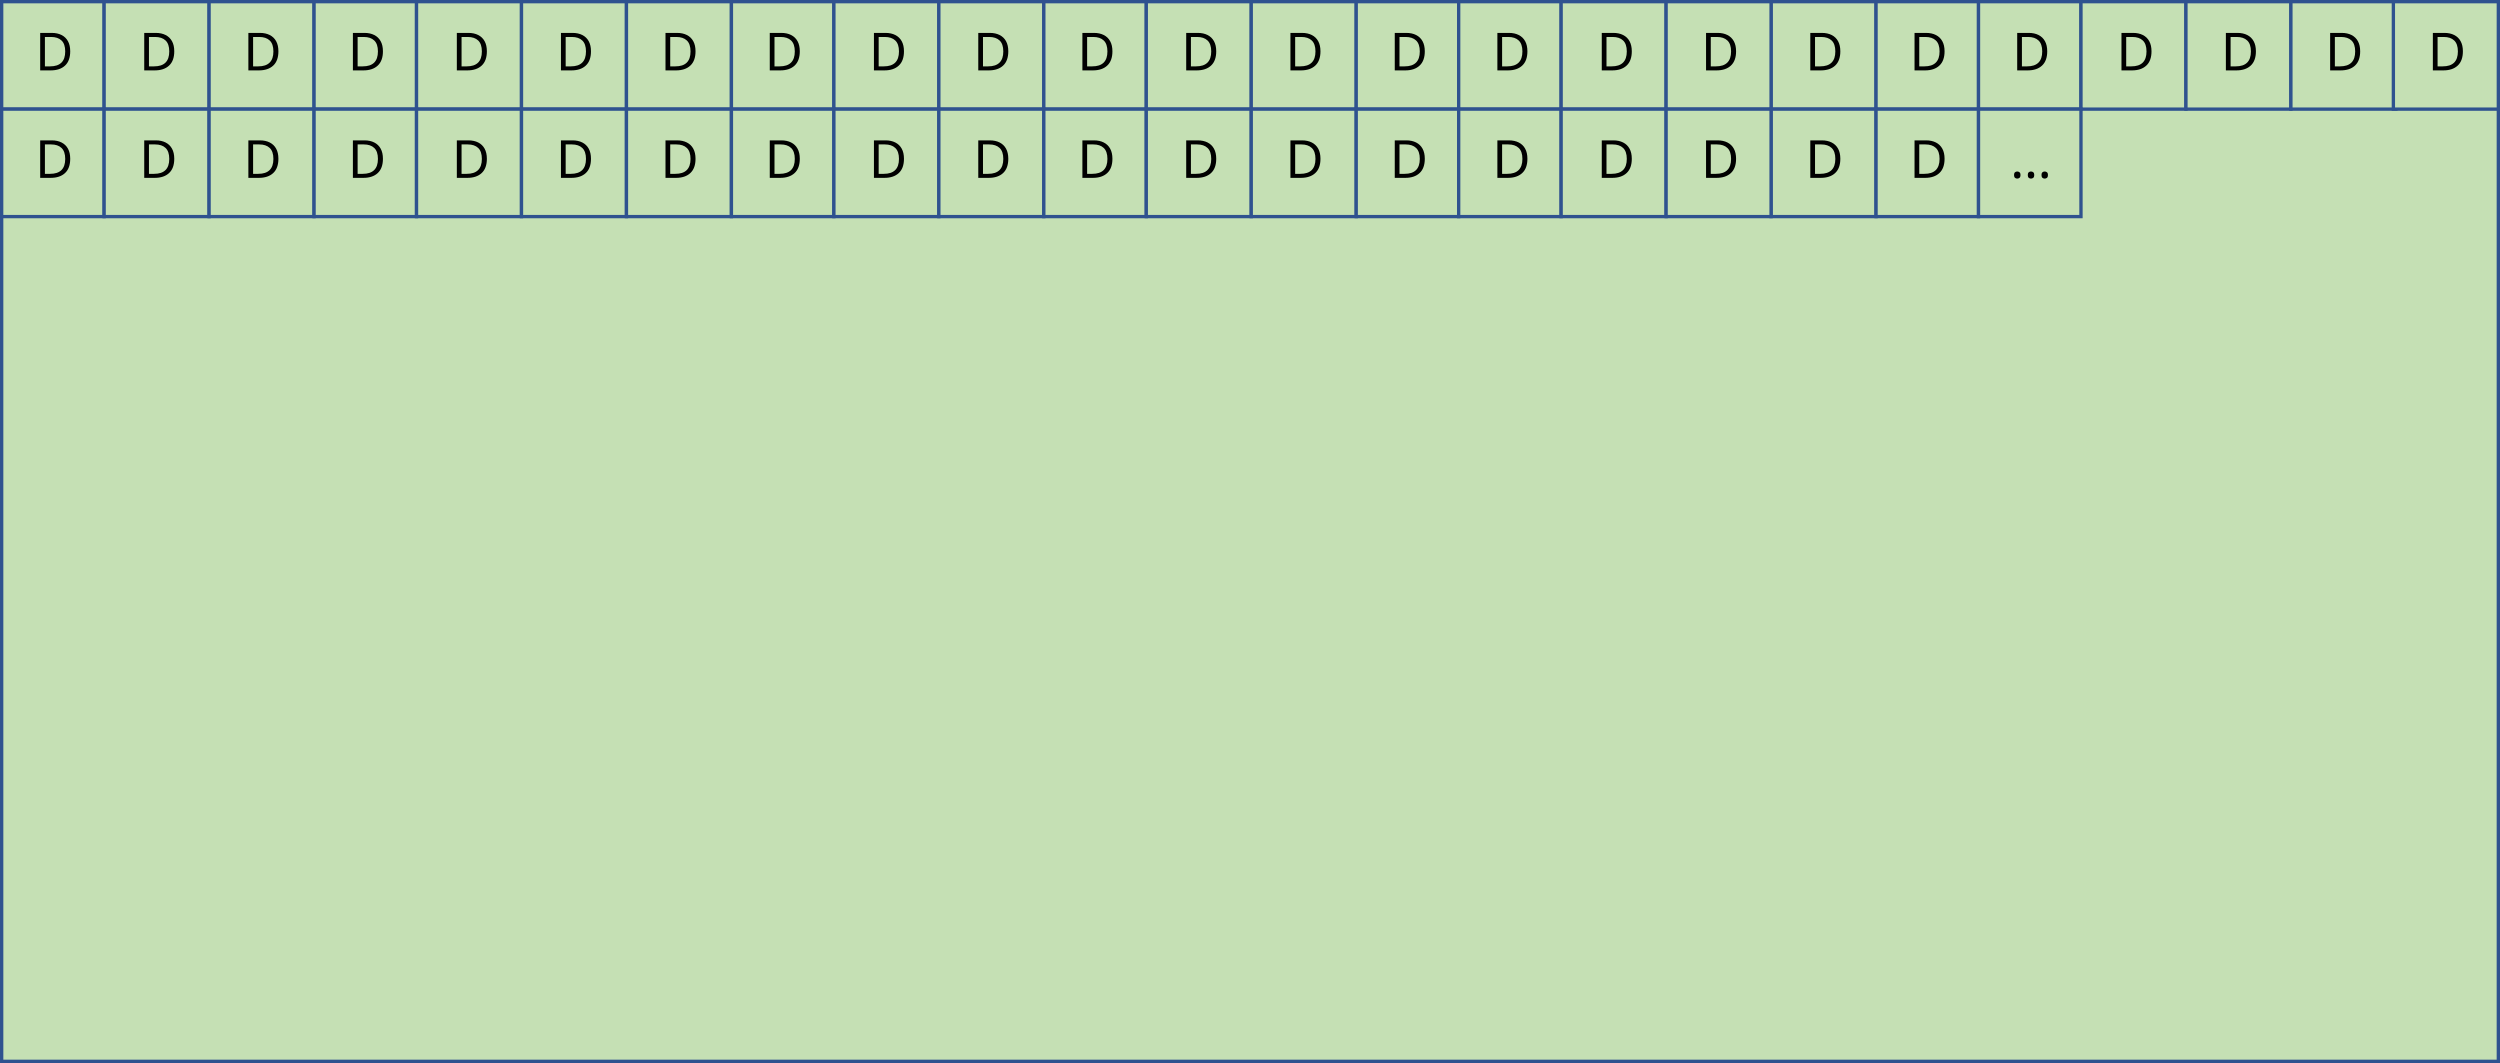
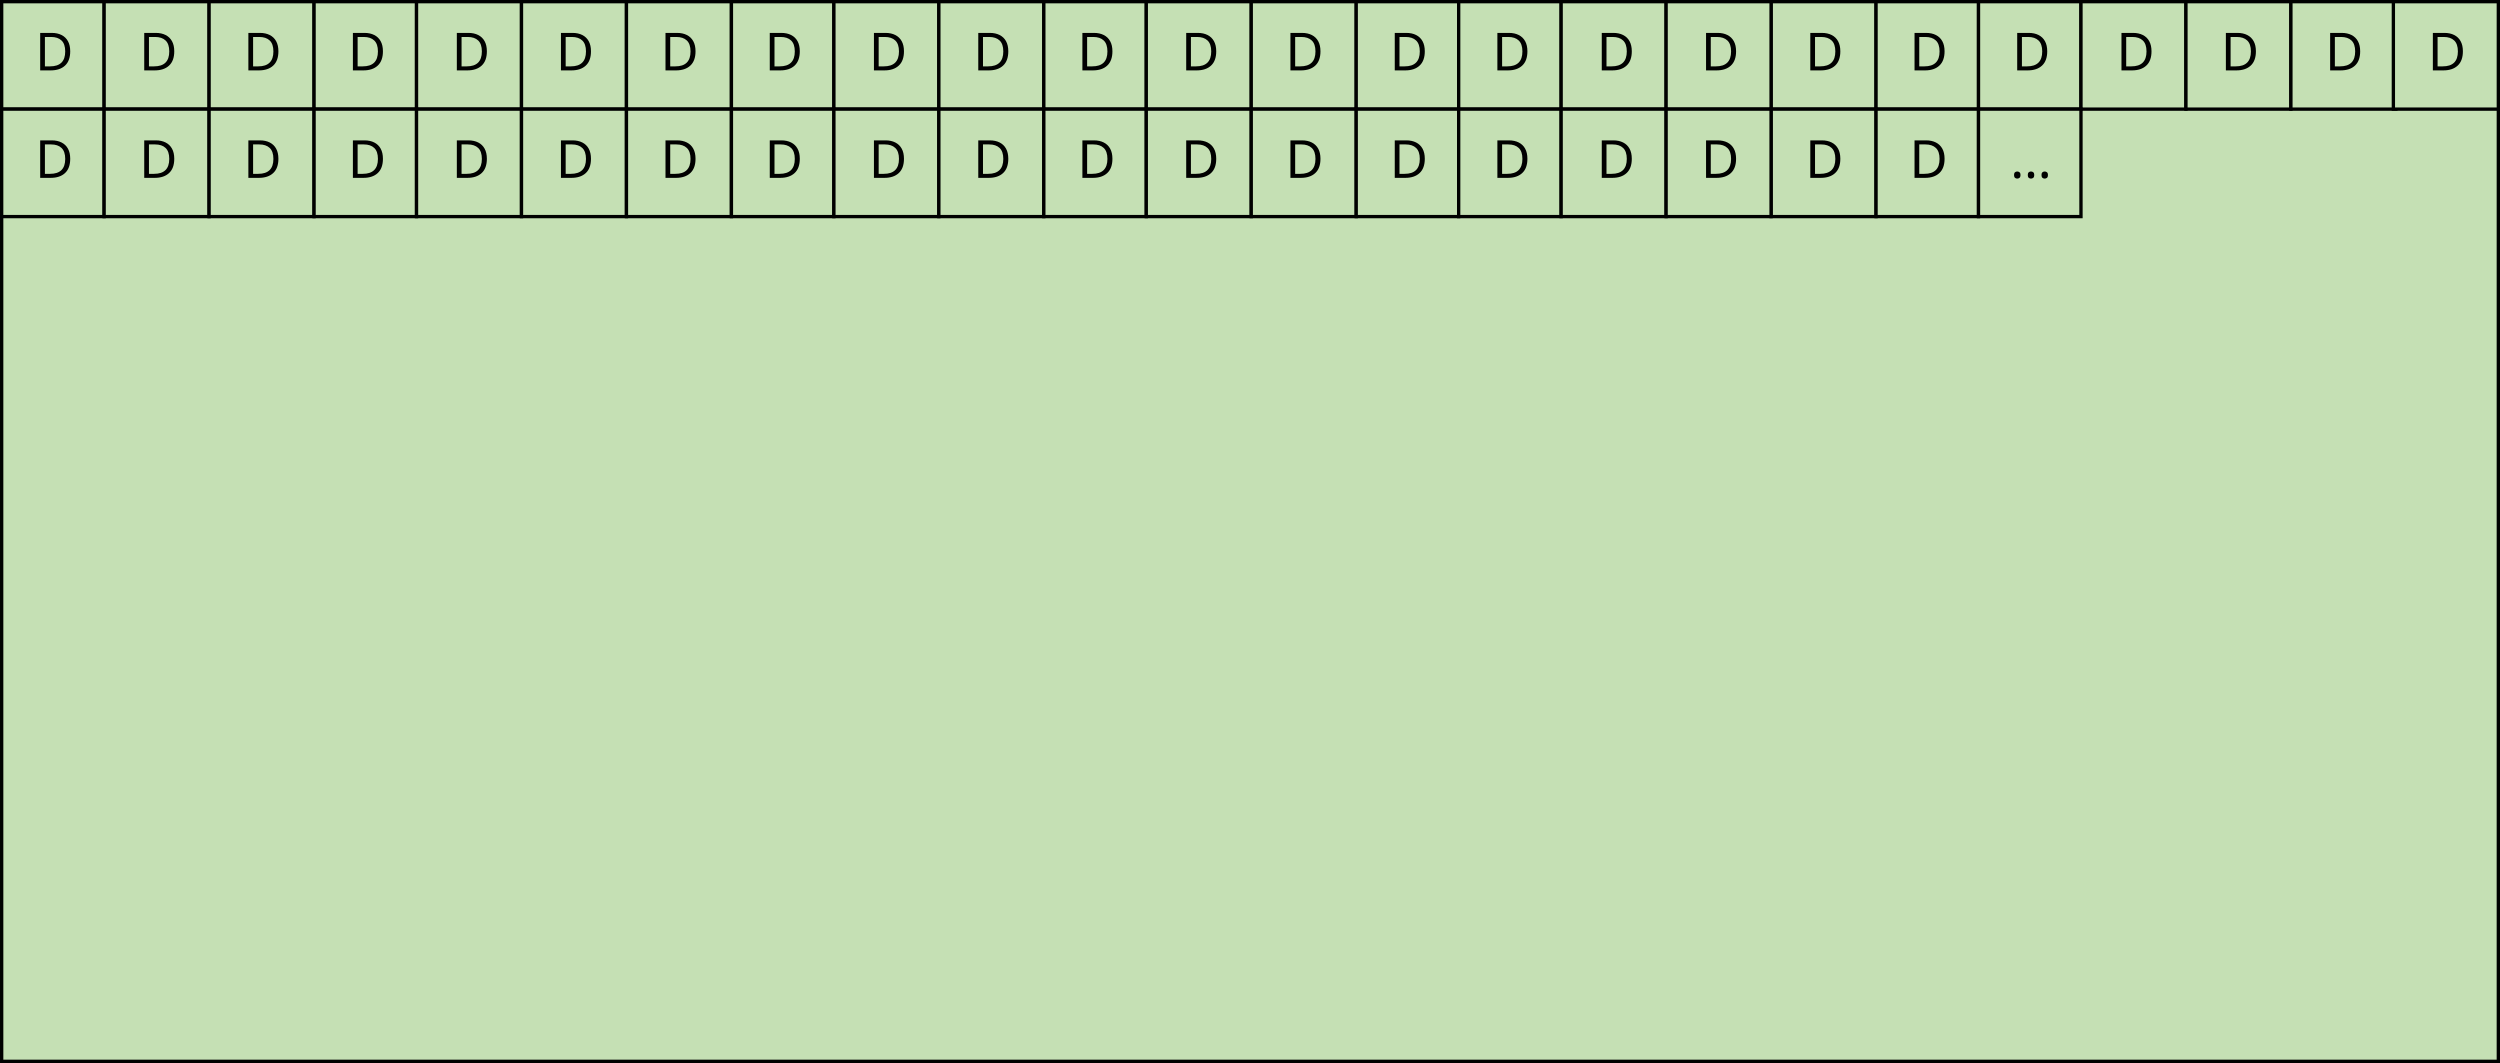
<svg xmlns="http://www.w3.org/2000/svg" width="1000.333" height="425.333" overflow="hidden" version="1.1" id="svg189">
  <defs id="defs5">
    <clipPath id="clip0">
      <rect x="0" y="0" width="1280" height="720" id="rect2" />
    </clipPath>
  </defs>
  <g clip-path="url(#clip0)" id="g187" transform="translate(-138.8333,-201.8333)">
-     <rect x="139.5" y="202.5" width="999" height="424" stroke="#2f528f" stroke-width="1.333" stroke-miterlimit="8" fill="#c5e0b4" id="rect9" />
-     <rect x="139.5" y="202.5" width="41" height="43" stroke="#2f528f" stroke-width="1.333" stroke-miterlimit="8" fill="#c5e0b4" id="rect11" />
+     <rect x="139.5" y="202.5" width="999" height="424" stroke="#000000" stroke-width="1.333" stroke-miterlimit="8" fill="#c5e0b4" id="rect9" />
+     <rect x="139.5" y="202.5" width="41" height="43" stroke="#000000" stroke-width="1.333" stroke-miterlimit="8" fill="#c5e0b4" id="rect11" />
    <text font-family="Calibri, Calibri_MSFontService, sans-serif" font-weight="400" font-size="21px" transform="translate(152.882,230)" id="text13">D</text>
-     <rect x="180.5" y="202.5" width="42" height="43" stroke="#2f528f" stroke-width="1.333" stroke-miterlimit="8" fill="#c5e0b4" id="rect15" />
+     <rect x="180.5" y="202.5" width="42" height="43" stroke="#000000" stroke-width="1.333" stroke-miterlimit="8" fill="#c5e0b4" id="rect15" />
    <text font-family="Calibri, Calibri_MSFontService, sans-serif" font-weight="400" font-size="21px" transform="translate(194.514,230)" id="text17">D</text>
-     <rect x="222.5" y="202.5" width="42" height="43" stroke="#2f528f" stroke-width="1.333" stroke-miterlimit="8" fill="#c5e0b4" id="rect19" />
+     <rect x="222.5" y="202.5" width="42" height="43" stroke="#000000" stroke-width="1.333" stroke-miterlimit="8" fill="#c5e0b4" id="rect19" />
    <text font-family="Calibri, Calibri_MSFontService, sans-serif" font-weight="400" font-size="21px" transform="translate(236.184,230)" id="text21">D</text>
-     <rect x="264.5" y="202.5" width="41" height="43" stroke="#2f528f" stroke-width="1.333" stroke-miterlimit="8" fill="#c5e0b4" id="rect23" />
+     <rect x="264.5" y="202.5" width="41" height="43" stroke="#000000" stroke-width="1.333" stroke-miterlimit="8" fill="#c5e0b4" id="rect23" />
    <text font-family="Calibri, Calibri_MSFontService, sans-serif" font-weight="400" font-size="21px" transform="translate(278.009,230)" id="text25">D</text>
-     <rect x="305.5" y="202.5" width="42" height="43" stroke="#2f528f" stroke-width="1.333" stroke-miterlimit="8" fill="#c5e0b4" id="rect27" />
+     <rect x="305.5" y="202.5" width="42" height="43" stroke="#000000" stroke-width="1.333" stroke-miterlimit="8" fill="#c5e0b4" id="rect27" />
    <text font-family="Calibri, Calibri_MSFontService, sans-serif" font-weight="400" font-size="21px" transform="translate(319.598,230)" id="text29">D</text>
-     <rect x="347.5" y="202.5" width="42" height="43" stroke="#2f528f" stroke-width="1.333" stroke-miterlimit="8" fill="#c5e0b4" id="rect31" />
+     <rect x="347.5" y="202.5" width="42" height="43" stroke="#000000" stroke-width="1.333" stroke-miterlimit="8" fill="#c5e0b4" id="rect31" />
    <text font-family="Calibri, Calibri_MSFontService, sans-serif" font-weight="400" font-size="21px" transform="translate(361.256,230)" id="text33">D</text>
-     <rect x="389.5" y="202.5" width="42" height="43" stroke="#2f528f" stroke-width="1.333" stroke-miterlimit="8" fill="#c5e0b4" id="rect35" />
+     <rect x="389.5" y="202.5" width="42" height="43" stroke="#000000" stroke-width="1.333" stroke-miterlimit="8" fill="#c5e0b4" id="rect35" />
    <text font-family="Calibri, Calibri_MSFontService, sans-serif" font-weight="400" font-size="21px" transform="translate(403.09,230)" id="text37">D</text>
-     <rect x="431.5" y="202.5" width="41" height="43" stroke="#2f528f" stroke-width="1.333" stroke-miterlimit="8" fill="#c5e0b4" id="rect39" />
+     <rect x="431.5" y="202.5" width="41" height="43" stroke="#000000" stroke-width="1.333" stroke-miterlimit="8" fill="#c5e0b4" id="rect39" />
    <text font-family="Calibri, Calibri_MSFontService, sans-serif" font-weight="400" font-size="21px" transform="translate(444.811,230)" id="text41">D</text>
-     <rect x="472.5" y="202.5" width="42" height="43" stroke="#2f528f" stroke-width="1.333" stroke-miterlimit="8" fill="#c5e0b4" id="rect43" />
+     <rect x="472.5" y="202.5" width="42" height="43" stroke="#000000" stroke-width="1.333" stroke-miterlimit="8" fill="#c5e0b4" id="rect43" />
    <text font-family="Calibri, Calibri_MSFontService, sans-serif" font-weight="400" font-size="21px" transform="translate(486.495,230)" id="text45">D</text>
-     <rect x="514.5" y="202.5" width="42" height="43" stroke="#2f528f" stroke-width="1.333" stroke-miterlimit="8" fill="#c5e0b4" id="rect47" />
+     <rect x="514.5" y="202.5" width="42" height="43" stroke="#000000" stroke-width="1.333" stroke-miterlimit="8" fill="#c5e0b4" id="rect47" />
    <text font-family="Calibri, Calibri_MSFontService, sans-serif" font-weight="400" font-size="21px" transform="translate(528.24,230)" id="text49">D</text>
-     <rect x="556.5" y="202.5" width="41" height="43" stroke="#2f528f" stroke-width="1.333" stroke-miterlimit="8" fill="#c5e0b4" id="rect51" />
+     <rect x="556.5" y="202.5" width="41" height="43" stroke="#000000" stroke-width="1.333" stroke-miterlimit="8" fill="#c5e0b4" id="rect51" />
    <text font-family="Calibri, Calibri_MSFontService, sans-serif" font-weight="400" font-size="21px" transform="translate(569.904,230)" id="text53">D</text>
-     <rect x="847.5" y="202.5" width="42" height="43" stroke="#2f528f" stroke-width="1.333" stroke-miterlimit="8" fill="#c5e0b4" id="rect55" />
+     <rect x="847.5" y="202.5" width="42" height="43" stroke="#000000" stroke-width="1.333" stroke-miterlimit="8" fill="#c5e0b4" id="rect55" />
    <text font-family="Calibri, Calibri_MSFontService, sans-serif" font-weight="400" font-size="21px" transform="translate(861.164,230)" id="text57">D</text>
-     <rect x="889.5" y="202.5" width="41" height="43" stroke="#2f528f" stroke-width="1.333" stroke-miterlimit="8" fill="#c5e0b4" id="rect59" />
+     <rect x="889.5" y="202.5" width="41" height="43" stroke="#000000" stroke-width="1.333" stroke-miterlimit="8" fill="#c5e0b4" id="rect59" />
    <text font-family="Calibri, Calibri_MSFontService, sans-serif" font-weight="400" font-size="21px" transform="translate(902.872,230)" id="text61">D</text>
-     <rect x="930.5" y="202.5" width="41" height="43" stroke="#2f528f" stroke-width="1.333" stroke-miterlimit="8" fill="#c5e0b4" id="rect63" />
+     <rect x="930.5" y="202.5" width="41" height="43" stroke="#000000" stroke-width="1.333" stroke-miterlimit="8" fill="#c5e0b4" id="rect63" />
    <text font-family="Calibri, Calibri_MSFontService, sans-serif" font-weight="400" font-size="21px" transform="translate(943.949,230)" id="text65">D</text>
-     <rect x="971.5" y="202.5" width="42" height="43" stroke="#2f528f" stroke-width="1.333" stroke-miterlimit="8" fill="#c5e0b4" id="rect67" />
+     <rect x="971.5" y="202.5" width="42" height="43" stroke="#000000" stroke-width="1.333" stroke-miterlimit="8" fill="#c5e0b4" id="rect67" />
    <text font-family="Calibri, Calibri_MSFontService, sans-serif" font-weight="400" font-size="21px" transform="translate(985.675,230)" id="text69">D</text>
-     <rect x="1013.5" y="202.5" width="42" height="43" stroke="#2f528f" stroke-width="1.333" stroke-miterlimit="8" fill="#c5e0b4" id="rect71" />
+     <rect x="1013.5" y="202.5" width="42" height="43" stroke="#000000" stroke-width="1.333" stroke-miterlimit="8" fill="#c5e0b4" id="rect71" />
    <text font-family="Calibri, Calibri_MSFontService, sans-serif" font-weight="400" font-size="21px" transform="translate(1027.45,230)" id="text73">D</text>
-     <rect x="1055.5" y="202.5" width="42" height="43" stroke="#2f528f" stroke-width="1.333" stroke-miterlimit="8" fill="#c5e0b4" id="rect75" />
+     <rect x="1055.5" y="202.5" width="42" height="43" stroke="#000000" stroke-width="1.333" stroke-miterlimit="8" fill="#c5e0b4" id="rect75" />
    <text font-family="Calibri, Calibri_MSFontService, sans-serif" font-weight="400" font-size="21px" transform="translate(1069.17,230)" id="text77">D</text>
-     <rect x="1096.5" y="202.5" width="42" height="43" stroke="#2f528f" stroke-width="1.333" stroke-miterlimit="8" fill="#c5e0b4" id="rect79" />
+     <rect x="1096.5" y="202.5" width="42" height="43" stroke="#000000" stroke-width="1.333" stroke-miterlimit="8" fill="#c5e0b4" id="rect79" />
    <text font-family="Calibri, Calibri_MSFontService, sans-serif" font-weight="400" font-size="21px" transform="translate(1110.27,230)" id="text81">D</text>
-     <rect x="597.5" y="202.5" width="42" height="43" stroke="#2f528f" stroke-width="1.333" stroke-miterlimit="8" fill="#c5e0b4" id="rect83" />
+     <rect x="597.5" y="202.5" width="42" height="43" stroke="#000000" stroke-width="1.333" stroke-miterlimit="8" fill="#c5e0b4" id="rect83" />
    <text font-family="Calibri, Calibri_MSFontService, sans-serif" font-weight="400" font-size="21px" transform="translate(611.441,230)" id="text85">D</text>
-     <rect x="639.5" y="202.5" width="42" height="43" stroke="#2f528f" stroke-width="1.333" stroke-miterlimit="8" fill="#c5e0b4" id="rect87" />
+     <rect x="639.5" y="202.5" width="42" height="43" stroke="#000000" stroke-width="1.333" stroke-miterlimit="8" fill="#c5e0b4" id="rect87" />
    <text font-family="Calibri, Calibri_MSFontService, sans-serif" font-weight="400" font-size="21px" transform="translate(653.149,230)" id="text89">D</text>
-     <rect x="681.5" y="202.5" width="41" height="43" stroke="#2f528f" stroke-width="1.333" stroke-miterlimit="8" fill="#c5e0b4" id="rect91" />
+     <rect x="681.5" y="202.5" width="41" height="43" stroke="#000000" stroke-width="1.333" stroke-miterlimit="8" fill="#c5e0b4" id="rect91" />
    <text font-family="Calibri, Calibri_MSFontService, sans-serif" font-weight="400" font-size="21px" transform="translate(694.893,230)" id="text93">D</text>
-     <rect x="722.5" y="202.5" width="41" height="43" stroke="#2f528f" stroke-width="1.333" stroke-miterlimit="8" fill="#c5e0b4" id="rect95" />
+     <rect x="722.5" y="202.5" width="41" height="43" stroke="#000000" stroke-width="1.333" stroke-miterlimit="8" fill="#c5e0b4" id="rect95" />
    <text font-family="Calibri, Calibri_MSFontService, sans-serif" font-weight="400" font-size="21px" transform="translate(735.953,230)" id="text97">D</text>
-     <rect x="763.5" y="202.5" width="42" height="43" stroke="#2f528f" stroke-width="1.333" stroke-miterlimit="8" fill="#c5e0b4" id="rect99" />
+     <rect x="763.5" y="202.5" width="42" height="43" stroke="#000000" stroke-width="1.333" stroke-miterlimit="8" fill="#c5e0b4" id="rect99" />
    <text font-family="Calibri, Calibri_MSFontService, sans-serif" font-weight="400" font-size="21px" transform="translate(777.722,230)" id="text101">D</text>
-     <rect x="805.5" y="202.5" width="42" height="43" stroke="#2f528f" stroke-width="1.333" stroke-miterlimit="8" fill="#c5e0b4" id="rect103" />
+     <rect x="805.5" y="202.5" width="42" height="43" stroke="#000000" stroke-width="1.333" stroke-miterlimit="8" fill="#c5e0b4" id="rect103" />
    <text font-family="Calibri, Calibri_MSFontService, sans-serif" font-weight="400" font-size="21px" transform="translate(819.449,230)" id="text105">D</text>
-     <rect x="139.5" y="245.5" width="41" height="43" stroke="#2f528f" stroke-width="1.333" stroke-miterlimit="8" fill="#c5e0b4" id="rect107" />
+     <rect x="139.5" y="245.5" width="41" height="43" stroke="#000000" stroke-width="1.333" stroke-miterlimit="8" fill="#c5e0b4" id="rect107" />
    <text font-family="Calibri, Calibri_MSFontService, sans-serif" font-weight="400" font-size="21px" transform="translate(152.882,273)" id="text109">D</text>
-     <rect x="180.5" y="245.5" width="42" height="43" stroke="#2f528f" stroke-width="1.333" stroke-miterlimit="8" fill="#c5e0b4" id="rect111" />
+     <rect x="180.5" y="245.5" width="42" height="43" stroke="#000000" stroke-width="1.333" stroke-miterlimit="8" fill="#c5e0b4" id="rect111" />
    <text font-family="Calibri, Calibri_MSFontService, sans-serif" font-weight="400" font-size="21px" transform="translate(194.514,273)" id="text113">D</text>
-     <rect x="222.5" y="245.5" width="42" height="43" stroke="#2f528f" stroke-width="1.333" stroke-miterlimit="8" fill="#c5e0b4" id="rect115" />
+     <rect x="222.5" y="245.5" width="42" height="43" stroke="#000000" stroke-width="1.333" stroke-miterlimit="8" fill="#c5e0b4" id="rect115" />
    <text font-family="Calibri, Calibri_MSFontService, sans-serif" font-weight="400" font-size="21px" transform="translate(236.184,273)" id="text117">D</text>
-     <rect x="264.5" y="245.5" width="41" height="43" stroke="#2f528f" stroke-width="1.333" stroke-miterlimit="8" fill="#c5e0b4" id="rect119" />
+     <rect x="264.5" y="245.5" width="41" height="43" stroke="#000000" stroke-width="1.333" stroke-miterlimit="8" fill="#c5e0b4" id="rect119" />
    <text font-family="Calibri, Calibri_MSFontService, sans-serif" font-weight="400" font-size="21px" transform="translate(278.009,273)" id="text121">D</text>
-     <rect x="305.5" y="245.5" width="42" height="43" stroke="#2f528f" stroke-width="1.333" stroke-miterlimit="8" fill="#c5e0b4" id="rect123" />
+     <rect x="305.5" y="245.5" width="42" height="43" stroke="#000000" stroke-width="1.333" stroke-miterlimit="8" fill="#c5e0b4" id="rect123" />
    <text font-family="Calibri, Calibri_MSFontService, sans-serif" font-weight="400" font-size="21px" transform="translate(319.598,273)" id="text125">D</text>
-     <rect x="347.5" y="245.5" width="42" height="43" stroke="#2f528f" stroke-width="1.333" stroke-miterlimit="8" fill="#c5e0b4" id="rect127" />
+     <rect x="347.5" y="245.5" width="42" height="43" stroke="#000000" stroke-width="1.333" stroke-miterlimit="8" fill="#c5e0b4" id="rect127" />
    <text font-family="Calibri, Calibri_MSFontService, sans-serif" font-weight="400" font-size="21px" transform="translate(361.256,273)" id="text129">D</text>
-     <rect x="389.5" y="245.5" width="42" height="43" stroke="#2f528f" stroke-width="1.333" stroke-miterlimit="8" fill="#c5e0b4" id="rect131" />
+     <rect x="389.5" y="245.5" width="42" height="43" stroke="#000000" stroke-width="1.333" stroke-miterlimit="8" fill="#c5e0b4" id="rect131" />
    <text font-family="Calibri, Calibri_MSFontService, sans-serif" font-weight="400" font-size="21px" transform="translate(403.09,273)" id="text133">D</text>
-     <rect x="431.5" y="245.5" width="41" height="43" stroke="#2f528f" stroke-width="1.333" stroke-miterlimit="8" fill="#c5e0b4" id="rect135" />
+     <rect x="431.5" y="245.5" width="41" height="43" stroke="#000000" stroke-width="1.333" stroke-miterlimit="8" fill="#c5e0b4" id="rect135" />
    <text font-family="Calibri, Calibri_MSFontService, sans-serif" font-weight="400" font-size="21px" transform="translate(444.811,273)" id="text137">D</text>
-     <rect x="472.5" y="245.5" width="42" height="43" stroke="#2f528f" stroke-width="1.333" stroke-miterlimit="8" fill="#c5e0b4" id="rect139" />
+     <rect x="472.5" y="245.5" width="42" height="43" stroke="#000000" stroke-width="1.333" stroke-miterlimit="8" fill="#c5e0b4" id="rect139" />
    <text font-family="Calibri, Calibri_MSFontService, sans-serif" font-weight="400" font-size="21px" transform="translate(486.495,273)" id="text141">D</text>
-     <rect x="514.5" y="245.5" width="42" height="43" stroke="#2f528f" stroke-width="1.333" stroke-miterlimit="8" fill="#c5e0b4" id="rect143" />
+     <rect x="514.5" y="245.5" width="42" height="43" stroke="#000000" stroke-width="1.333" stroke-miterlimit="8" fill="#c5e0b4" id="rect143" />
    <text font-family="Calibri, Calibri_MSFontService, sans-serif" font-weight="400" font-size="21px" transform="translate(528.24,273)" id="text145">D</text>
-     <rect x="556.5" y="245.5" width="41" height="43" stroke="#2f528f" stroke-width="1.333" stroke-miterlimit="8" fill="#c5e0b4" id="rect147" />
+     <rect x="556.5" y="245.5" width="41" height="43" stroke="#000000" stroke-width="1.333" stroke-miterlimit="8" fill="#c5e0b4" id="rect147" />
    <text font-family="Calibri, Calibri_MSFontService, sans-serif" font-weight="400" font-size="21px" transform="translate(569.904,273)" id="text149">D</text>
-     <rect x="847.5" y="245.5" width="42" height="43" stroke="#2f528f" stroke-width="1.333" stroke-miterlimit="8" fill="#c5e0b4" id="rect151" />
+     <rect x="847.5" y="245.5" width="42" height="43" stroke="#000000" stroke-width="1.333" stroke-miterlimit="8" fill="#c5e0b4" id="rect151" />
    <text font-family="Calibri, Calibri_MSFontService, sans-serif" font-weight="400" font-size="21px" transform="translate(861.164,273)" id="text153">D</text>
-     <rect x="889.5" y="245.5" width="41" height="43" stroke="#2f528f" stroke-width="1.333" stroke-miterlimit="8" fill="#c5e0b4" id="rect155" />
+     <rect x="889.5" y="245.5" width="41" height="43" stroke="#000000" stroke-width="1.333" stroke-miterlimit="8" fill="#c5e0b4" id="rect155" />
    <text font-family="Calibri, Calibri_MSFontService, sans-serif" font-weight="400" font-size="21px" transform="translate(902.872,273)" id="text157">D</text>
-     <rect x="930.5" y="245.5" width="41" height="43" stroke="#2f528f" stroke-width="1.333" stroke-miterlimit="8" fill="#c5e0b4" id="rect159" />
+     <rect x="930.5" y="245.5" width="41" height="43" stroke="#000000" stroke-width="1.333" stroke-miterlimit="8" fill="#c5e0b4" id="rect159" />
    <text font-family="Calibri, Calibri_MSFontService, sans-serif" font-weight="400" font-size="21px" transform="translate(943.199,273)" id="text161">…</text>
-     <rect x="597.5" y="245.5" width="42" height="43" stroke="#2f528f" stroke-width="1.333" stroke-miterlimit="8" fill="#c5e0b4" id="rect163" />
+     <rect x="597.5" y="245.5" width="42" height="43" stroke="#000000" stroke-width="1.333" stroke-miterlimit="8" fill="#c5e0b4" id="rect163" />
    <text font-family="Calibri, Calibri_MSFontService, sans-serif" font-weight="400" font-size="21px" transform="translate(611.441,273)" id="text165">D</text>
-     <rect x="639.5" y="245.5" width="42" height="43" stroke="#2f528f" stroke-width="1.333" stroke-miterlimit="8" fill="#c5e0b4" id="rect167" />
+     <rect x="639.5" y="245.5" width="42" height="43" stroke="#000000" stroke-width="1.333" stroke-miterlimit="8" fill="#c5e0b4" id="rect167" />
    <text font-family="Calibri, Calibri_MSFontService, sans-serif" font-weight="400" font-size="21px" transform="translate(653.149,273)" id="text169">D</text>
-     <rect x="681.5" y="245.5" width="41" height="43" stroke="#2f528f" stroke-width="1.333" stroke-miterlimit="8" fill="#c5e0b4" id="rect171" />
+     <rect x="681.5" y="245.5" width="41" height="43" stroke="#000000" stroke-width="1.333" stroke-miterlimit="8" fill="#c5e0b4" id="rect171" />
    <text font-family="Calibri, Calibri_MSFontService, sans-serif" font-weight="400" font-size="21px" transform="translate(694.893,273)" id="text173">D</text>
-     <rect x="722.5" y="245.5" width="41" height="43" stroke="#2f528f" stroke-width="1.333" stroke-miterlimit="8" fill="#c5e0b4" id="rect175" />
+     <rect x="722.5" y="245.5" width="41" height="43" stroke="#000000" stroke-width="1.333" stroke-miterlimit="8" fill="#c5e0b4" id="rect175" />
    <text font-family="Calibri, Calibri_MSFontService, sans-serif" font-weight="400" font-size="21px" transform="translate(735.953,273)" id="text177">D</text>
-     <rect x="763.5" y="245.5" width="42" height="43" stroke="#2f528f" stroke-width="1.333" stroke-miterlimit="8" fill="#c5e0b4" id="rect179" />
+     <rect x="763.5" y="245.5" width="42" height="43" stroke="#000000" stroke-width="1.333" stroke-miterlimit="8" fill="#c5e0b4" id="rect179" />
    <text font-family="Calibri, Calibri_MSFontService, sans-serif" font-weight="400" font-size="21px" transform="translate(777.722,273)" id="text181">D</text>
-     <rect x="805.5" y="245.5" width="42" height="43" stroke="#2f528f" stroke-width="1.333" stroke-miterlimit="8" fill="#c5e0b4" id="rect183" />
+     <rect x="805.5" y="245.5" width="42" height="43" stroke="#000000" stroke-width="1.333" stroke-miterlimit="8" fill="#c5e0b4" id="rect183" />
    <text font-family="Calibri, Calibri_MSFontService, sans-serif" font-weight="400" font-size="21px" transform="translate(819.449,273)" id="text185">D</text>
  </g>
</svg>
